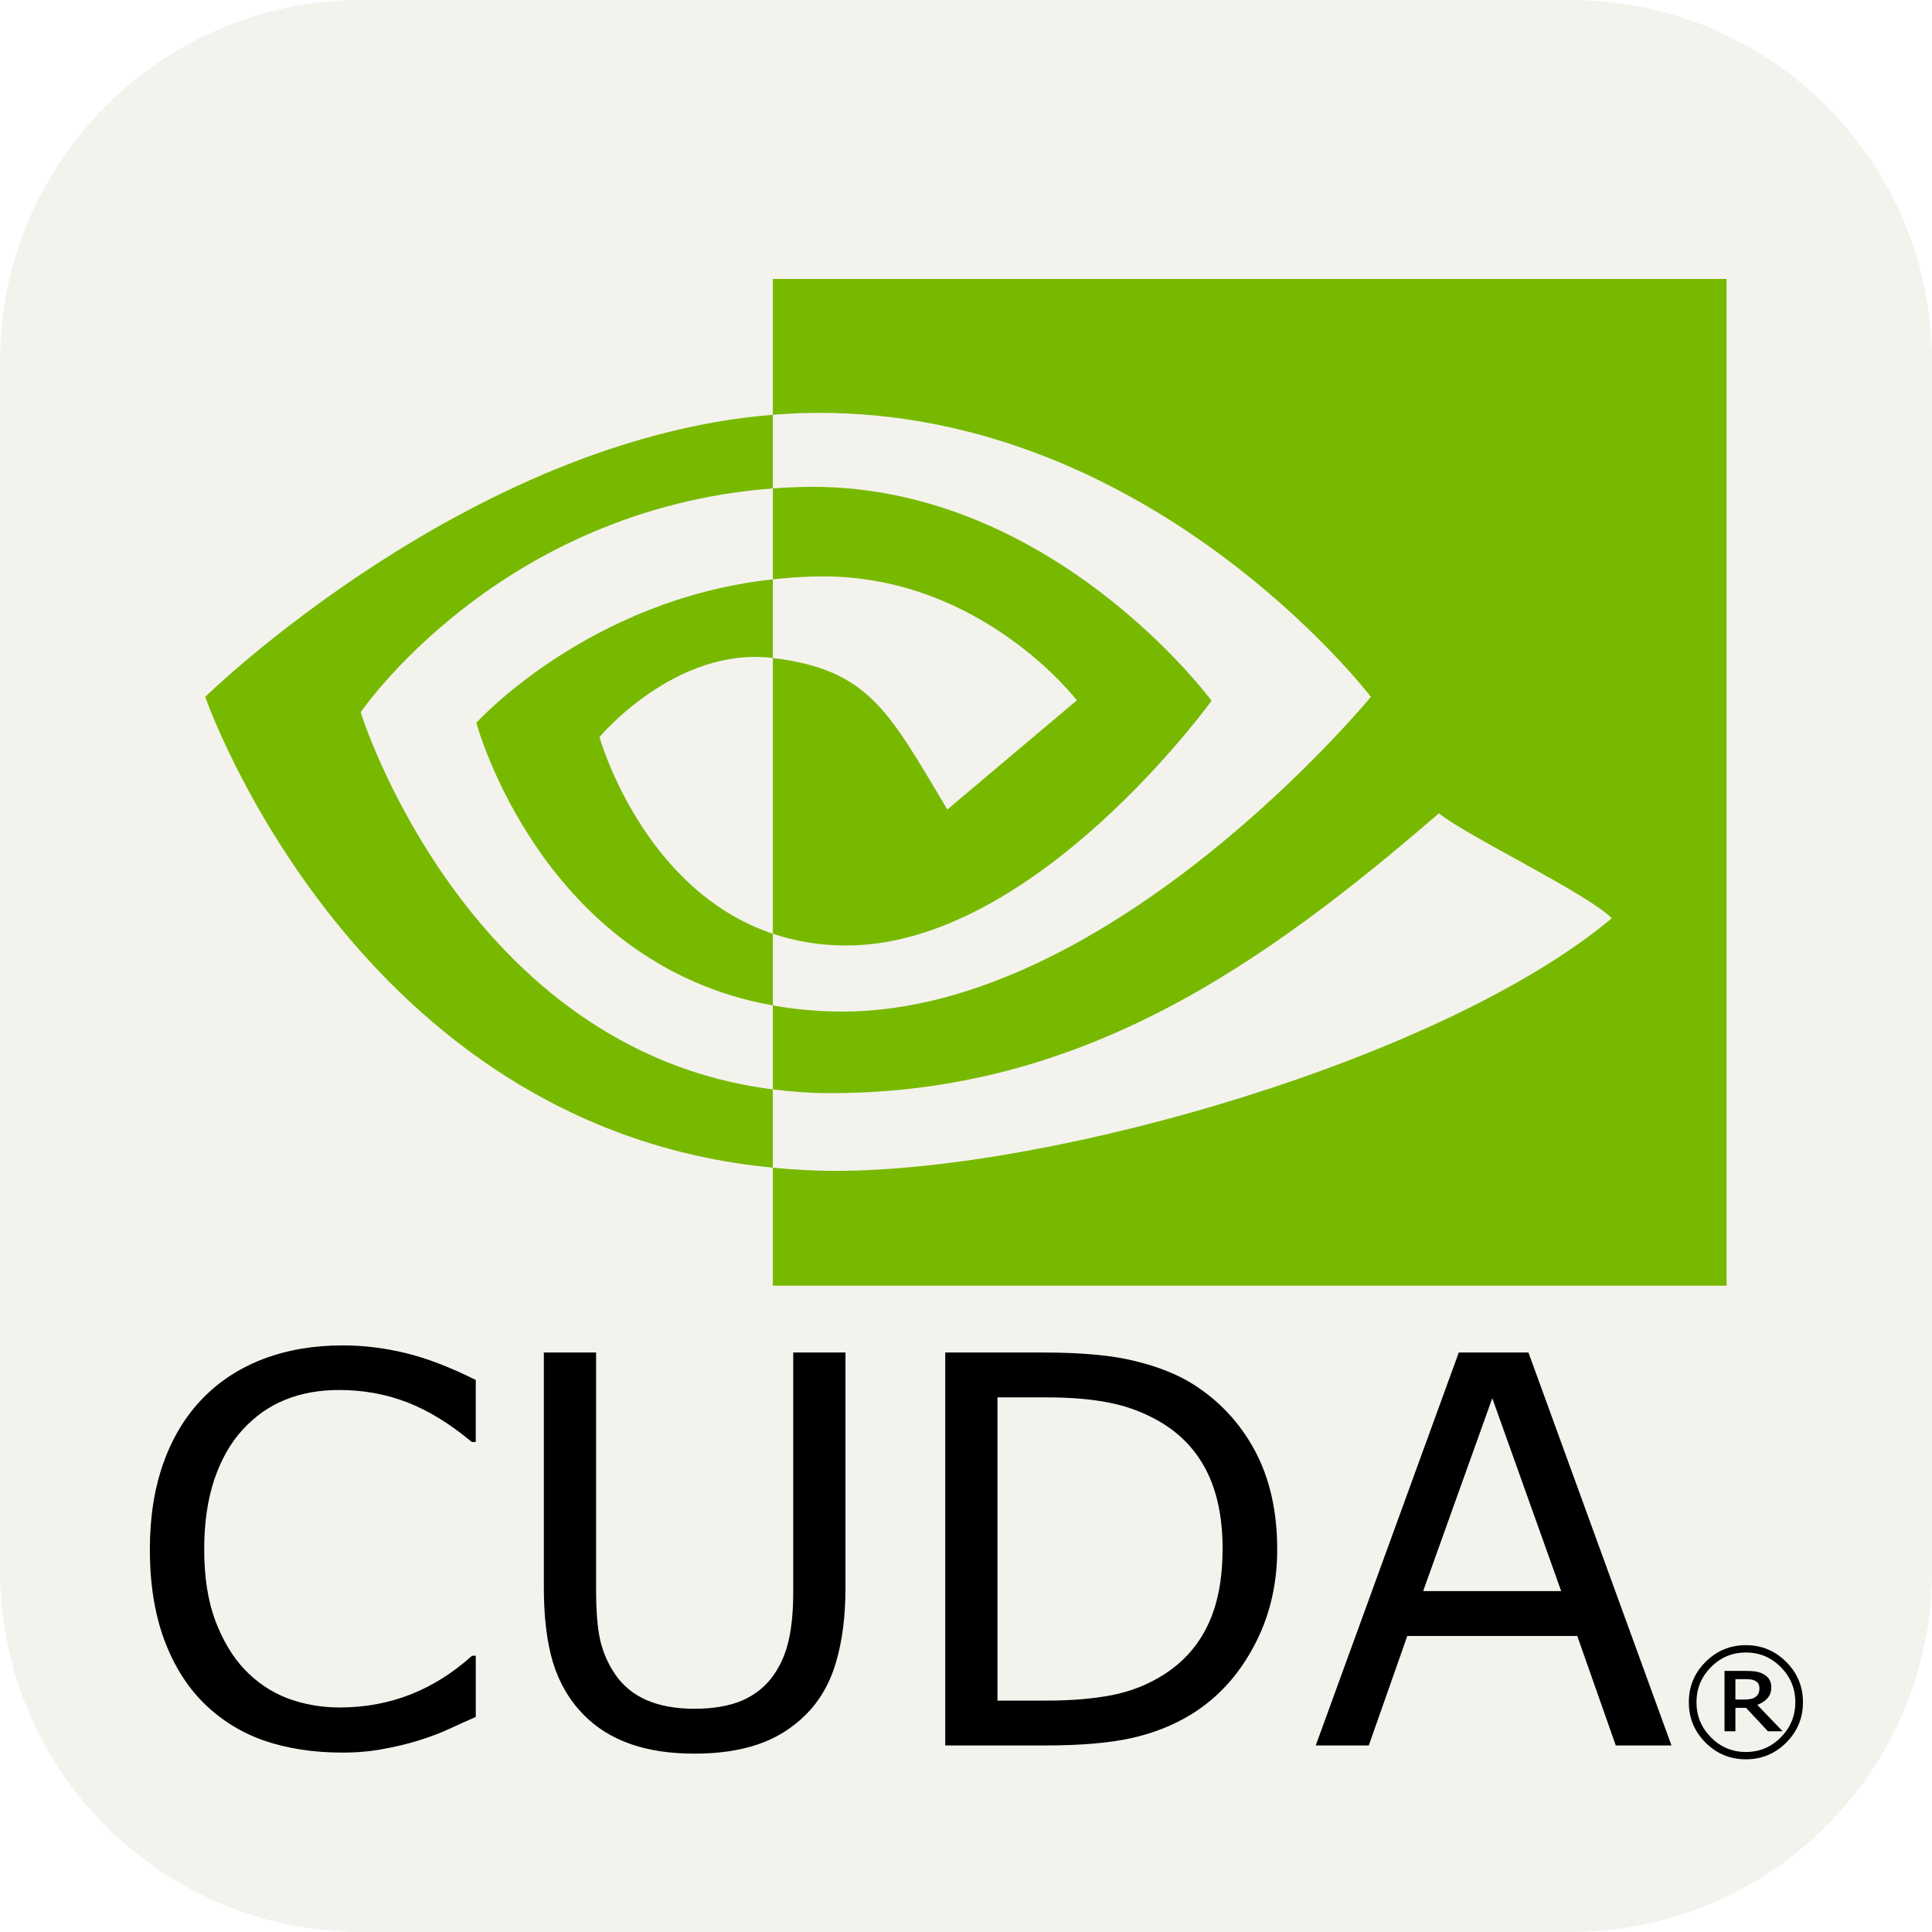
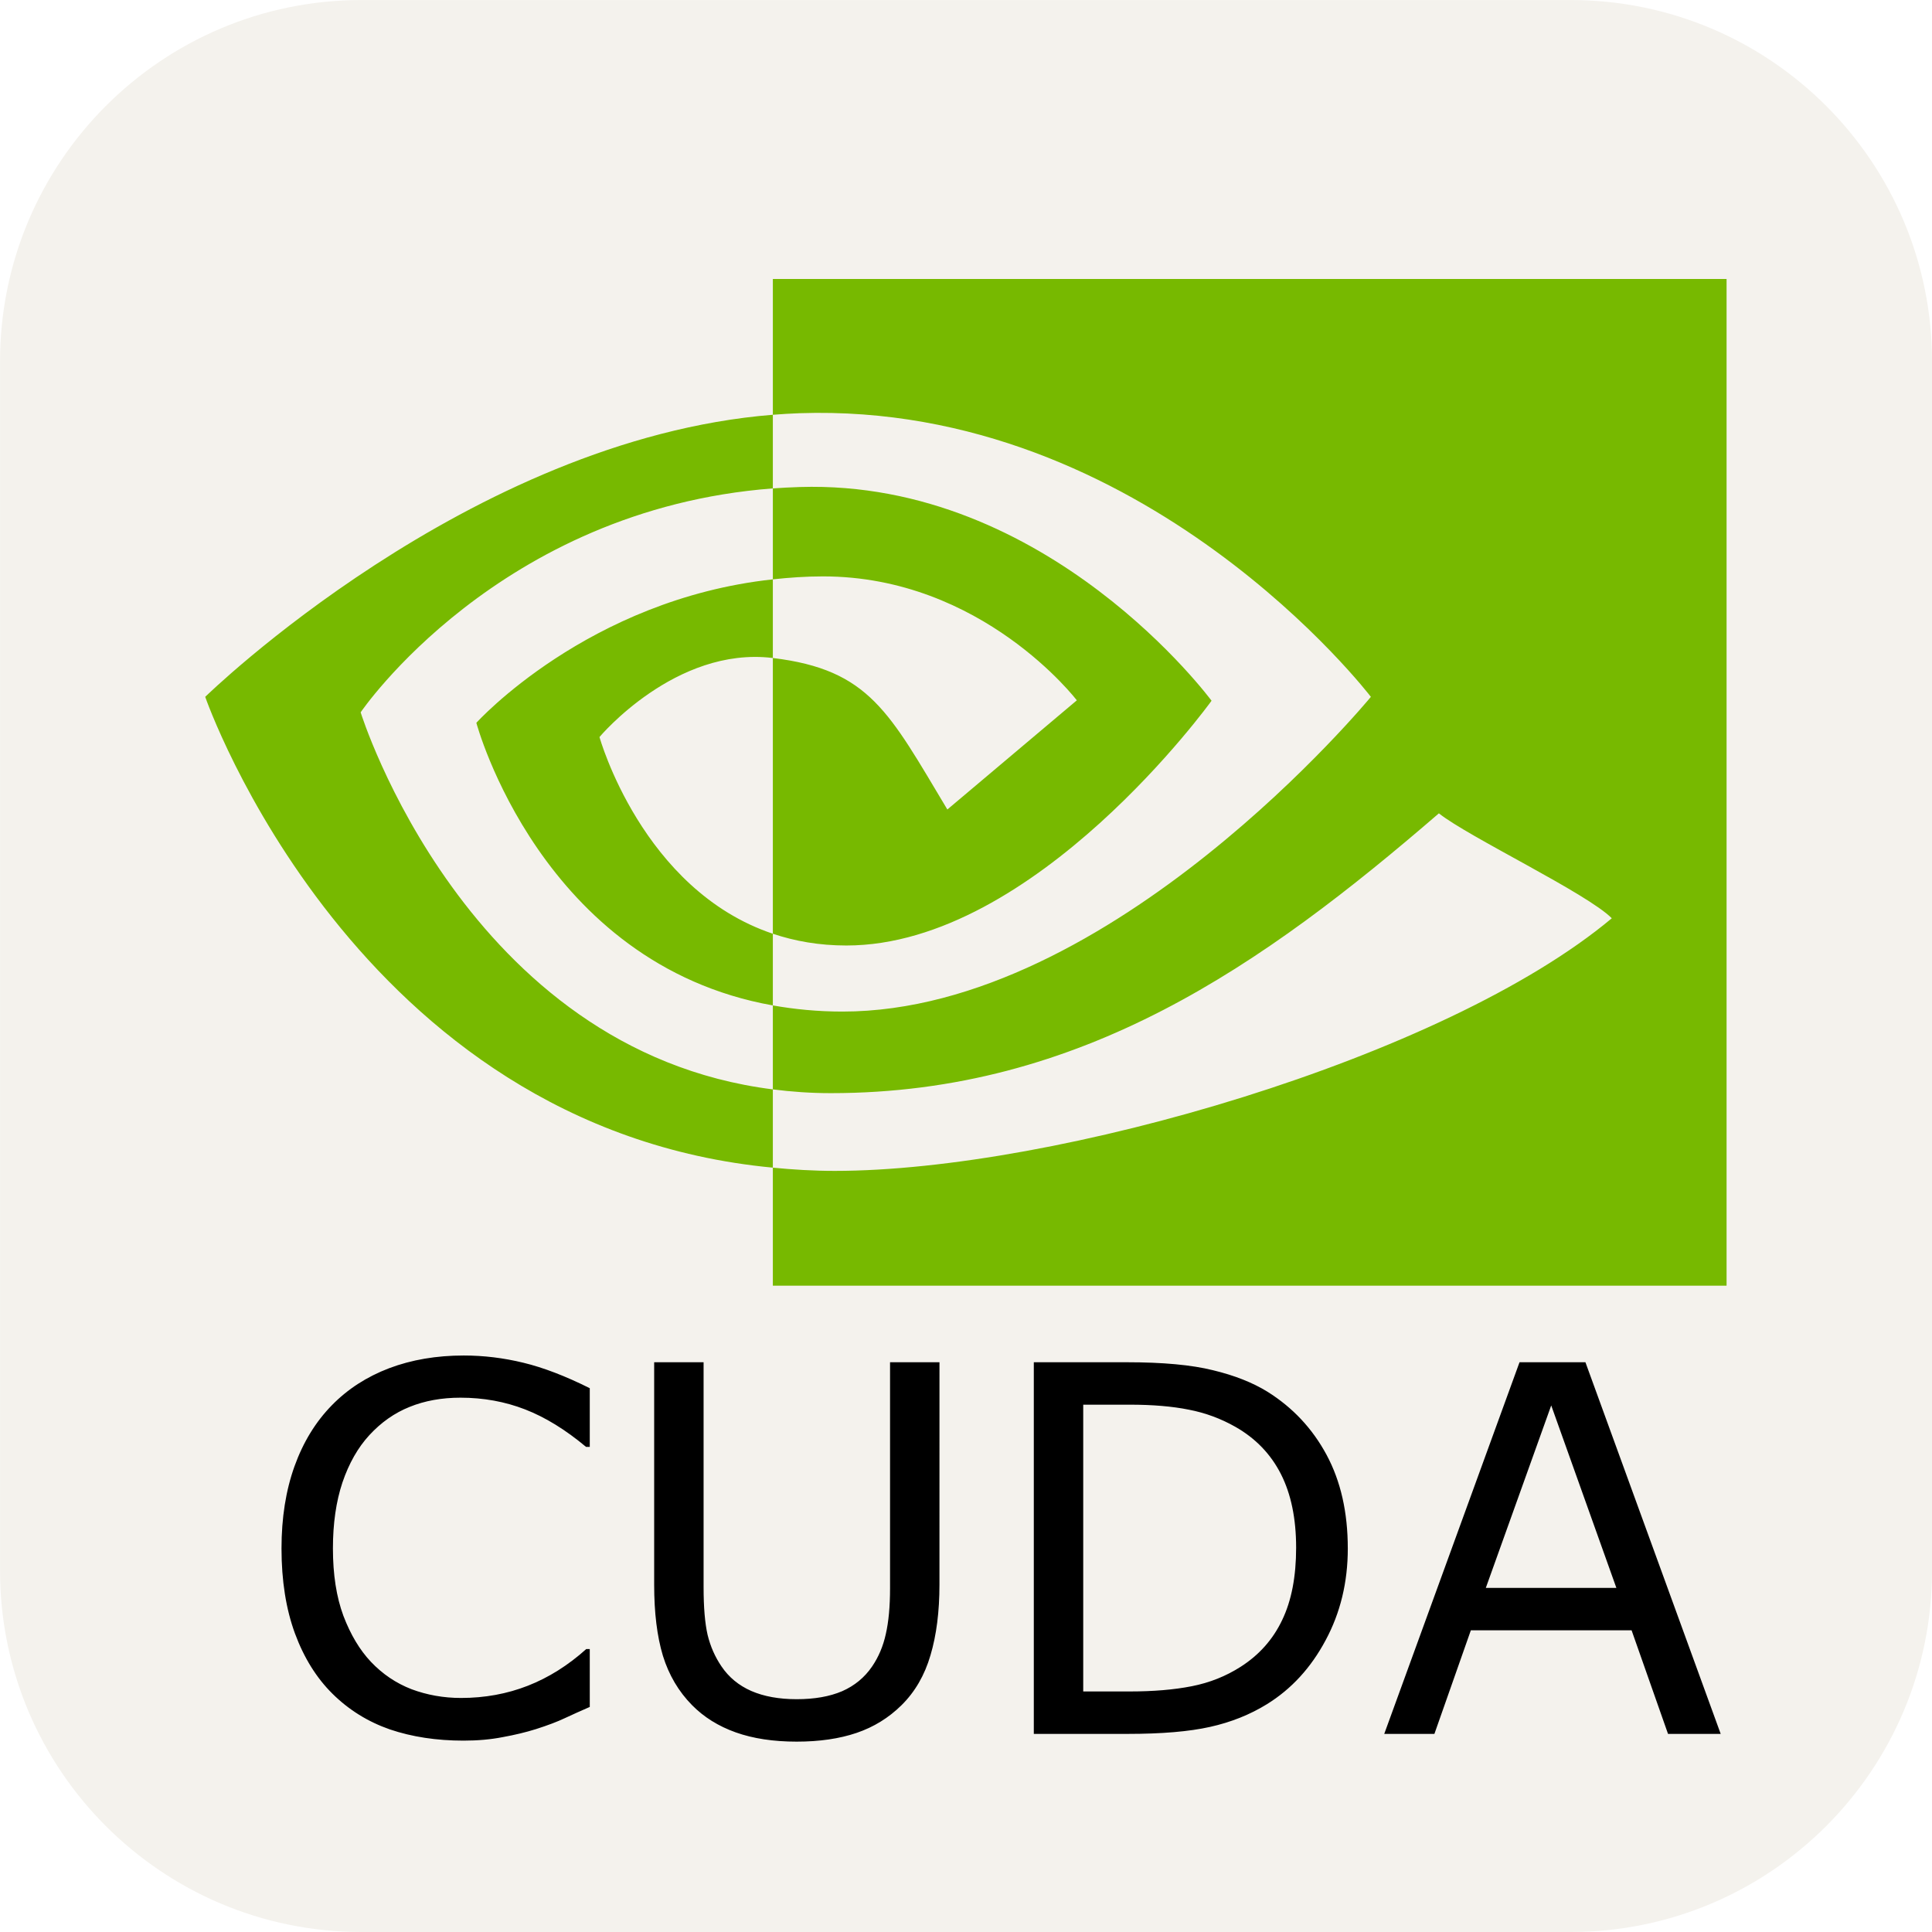
<svg xmlns="http://www.w3.org/2000/svg" width="64mm" height="64mm" viewBox="0 0 64 64" version="1.1" id="svg1" xml:space="preserve">
  <defs id="defs1">
+     <rect x="8" y="164" width="222" height="89.5" id="rect5" />
    <rect x="0.707" y="0.707" width="241.123" height="241.123" id="rect4" />
    <rect x="76.086" y="92.525" width="5.636" height="21.135" id="rect2" />
    <rect x="17.847" y="67.163" width="221.684" height="97.691" id="rect1" />
+     <rect x="0.707" y="0.707" width="241.123" height="241.123" id="rect4-88" />
+     <rect x="76.086" y="92.525" width="5.636" height="21.135" id="rect2-9" />
+     <rect x="17.847" y="67.163" width="221.684" height="97.691" id="rect1-22" />
    <rect x="0.707" y="0.707" width="241.123" height="241.123" id="rect4-8" />
    <rect x="76.086" y="92.525" width="5.636" height="21.135" id="rect2-7" />
    <rect x="17.847" y="67.163" width="221.684" height="97.691" id="rect1-2" />
  </defs>
  <rect style="fill:#f4f2ed;stroke-width:0.265;fill-opacity:1" id="rect3" width="64" height="63.999" x="0.001" y="0.001" ry="11.974" />
-   <g id="text3" style="font-size:53.333px;white-space:pre;fill:#000000;fill-opacity:1" transform="matrix(0.3356886,0,0,0.3356886,-8.6925,41.24947)" aria-label="CUDA®">
-     <path style="text-align:center;text-anchor:middle;fill:#000000;fill-opacity:1" d="m 72.844,46.552 q -1.432,0.625 -2.604,1.172 -1.146,0.547 -3.021,1.146 -1.589,0.495 -3.464,0.833 -1.849,0.365 -4.089,0.365 -4.219,0 -7.682,-1.172 -3.437,-1.198 -5.99,-3.724 -2.5,-2.474 -3.906,-6.276 -1.406,-3.828 -1.406,-8.88 0,-4.792 1.354,-8.568 1.354,-3.776 3.906,-6.38 2.474,-2.526 5.964,-3.854 3.516,-1.328 7.786,-1.328 3.125,0 6.224,0.755 3.125,0.755 6.927,2.656 v 6.12 h -0.391 q -3.203,-2.682 -6.354,-3.906 -3.151,-1.224 -6.745,-1.224 -2.943,0 -5.312,0.964 -2.344,0.938 -4.193,2.943 -1.797,1.953 -2.812,4.948 -0.99,2.969 -0.99,6.875 0,4.089 1.094,7.031 1.12,2.943 2.865,4.792 1.823,1.927 4.245,2.865 2.448,0.911 5.156,0.911 3.724,0 6.979,-1.276 3.255,-1.276 6.094,-3.828 h 0.365 z M 109.328,33.792 q 0,4.219 -0.938,7.37 -0.911,3.125 -3.021,5.208 -2.005,1.979 -4.688,2.891 -2.682,0.911 -6.25,0.911 -3.646,0 -6.354,-0.964 -2.708,-0.964 -4.557,-2.839 -2.109,-2.135 -3.047,-5.156 -0.911,-3.021 -0.911,-7.422 V 10.589 h 5.156 v 23.464 q 0,3.151 0.417,4.974 0.443,1.823 1.458,3.307 1.146,1.693 3.099,2.552 1.979,0.859 4.74,0.859 2.786,0 4.74,-0.833 1.953,-0.859 3.125,-2.578 1.016,-1.484 1.432,-3.385 0.443,-1.927 0.443,-4.766 V 10.589 h 5.156 z m 42.604,-3.776 q 0,5.286 -2.318,9.583 -2.292,4.297 -6.12,6.667 -2.656,1.641 -5.937,2.37 -3.255,0.729 -8.594,0.729 h -9.792 V 10.589 h 9.687 q 5.677,0 9.01,0.833 3.359,0.807 5.677,2.24 3.958,2.474 6.172,6.589 2.214,4.115 2.214,9.766 z m -5.391,-0.078 q 0,-4.557 -1.589,-7.682 -1.589,-3.125 -4.74,-4.922 -2.292,-1.302 -4.87,-1.797 -2.578,-0.521 -6.172,-0.521 h -4.844 v 29.922 h 4.844 q 3.724,0 6.484,-0.547 2.786,-0.547 5.104,-2.031 2.891,-1.849 4.323,-4.87 1.458,-3.021 1.458,-7.552 z m 44.297,19.427 h -5.495 l -3.802,-10.807 h -16.771 l -3.802,10.807 h -5.234 l 14.115,-38.776 h 6.875 z m -10.885,-15.234 -6.797,-19.036 -6.823,19.036 z" id="path5" />
-     <path style="font-size:13.333px;text-align:center;text-anchor:middle;fill:#000000;fill-opacity:1" d="m 203.814,45.1 q 0,2.331 -1.654,3.984 -1.647,1.647 -3.978,1.647 -2.331,0 -3.984,-1.647 -1.647,-1.654 -1.647,-3.984 0,-2.331 1.647,-3.978 1.654,-1.654 3.984,-1.654 2.331,0 3.978,1.654 1.654,1.647 1.654,3.978 z m -0.755,0 q 0,-2.018 -1.432,-3.464 -1.426,-1.445 -3.444,-1.445 -2.018,0 -3.451,1.445 -1.426,1.445 -1.426,3.464 0,2.018 1.426,3.464 1.432,1.445 3.451,1.445 2.018,0 3.444,-1.445 1.432,-1.445 1.432,-3.464 z m -1.25,2.865 h -1.452 l -2.155,-2.311 h -1.055 v 2.311 h -1.074 v -5.957 h 2.031 q 0.612,0 1.009,0.052 0.397,0.052 0.781,0.254 0.41,0.221 0.599,0.54 0.195,0.312 0.195,0.788 0,0.632 -0.371,1.055 -0.365,0.417 -1.009,0.664 z m -2.292,-4.251 q 0,-0.234 -0.091,-0.417 -0.091,-0.182 -0.306,-0.299 -0.202,-0.111 -0.43,-0.143 -0.228,-0.033 -0.573,-0.033 h -0.97 v 2.012 h 0.827 q 0.404,0 0.697,-0.059 0.293,-0.065 0.482,-0.215 0.202,-0.163 0.28,-0.358 0.085,-0.195 0.085,-0.488 z" id="path6" />
-   </g>
  <g id="g4" transform="matrix(0.2645833,0,0,0.2645833,-9.581662,72.26942)">
    <path id="path21" fill="#77b900" d="m 81.368,-183.958 c 0,0 17.222,-25.41 51.608,-28.038 v -9.219 c -38.087,3.059 -71.069,35.317 -71.069,35.317 0,0 18.68,54.002 71.069,58.946 v -9.799 c -38.445,-4.837 -51.608,-47.208 -51.608,-47.208 z m 51.608,27.721 v 8.974 c -29.056,-5.18 -37.121,-35.384 -37.121,-35.384 0,0 13.951,-15.455 37.121,-17.961 v 9.847 c -0.018,0 -0.03,-0.006 -0.044,-0.006 -12.161,-1.459 -21.661,9.901 -21.661,9.901 0,0 5.325,19.125 21.706,24.629 m 0,-81.98 v 17.003 c 1.118,-0.086 2.236,-0.158 3.36,-0.197 43.301,-1.459 71.514,35.514 71.514,35.514 0,0 -32.404,39.403 -66.164,39.403 -3.094,0 -5.991,-0.287 -8.711,-0.769 v 10.514 c 2.326,0.295 4.739,0.469 7.256,0.469 31.415,0 54.134,-16.044 76.133,-35.033 3.647,2.921 18.579,10.027 21.649,13.138 -20.917,17.512 -69.664,31.628 -97.301,31.628 -2.664,0 -5.222,-0.161 -7.737,-0.404 v 14.774 h 119.408 v -126.041 z m 0,37.609 v -11.387 c 1.107,-0.077 2.222,-0.137 3.36,-0.173 31.138,-0.978 51.566,26.758 51.566,26.758 0,0 -22.064,30.644 -45.722,30.644 -3.405,0 -6.457,-0.547 -9.205,-1.471 v -34.525 c 12.122,1.465 14.562,6.819 21.849,18.968 l 16.209,-13.667 c 0,0 -11.832,-15.518 -31.777,-15.518 -2.168,-7.6e-4 -4.243,0.151 -6.28,0.37" style="stroke-width:0.765" />
  </g>
+   <path d="m 68.891,219.014 q -1.719,0.75 -3.125,1.406 -1.375,0.656 -3.625,1.375 -1.906,0.594 -4.156,1 -2.219,0.438 -4.906,0.438 -5.062,0 -9.219,-1.406 -4.125,-1.438 -7.188,-4.469 -3,-2.969 -4.688,-7.531 -1.688,-4.594 -1.688,-10.656 0,-5.75 1.625,-10.281 1.625,-4.531 4.688,-7.656 2.969,-3.031 7.156,-4.625 4.219,-1.594 9.344,-1.594 3.75,0 7.469,0.906 3.75,0.906 8.312,3.188 v 7.344 h -0.469 q -3.844,-3.219 -7.625,-4.688 -3.781,-1.469 -8.094,-1.469 -3.531,0 -6.375,1.156 -2.812,1.125 -5.031,3.531 -2.156,2.344 -3.375,5.938 -1.188,3.562 -1.188,8.25 0,4.906 1.312,8.438 1.344,3.531 3.438,5.75 2.188,2.312 5.094,3.438 2.938,1.094 6.188,1.094 4.469,0 8.375,-1.531 3.906,-1.531 7.312,-4.594 h 0.438 z m 43.781,-15.312 q 0,5.062 -1.125,8.844 -1.094,3.75 -3.625,6.25 -2.406,2.375 -5.625,3.469 -3.219,1.094 -7.5,1.094 -4.375,0 -7.625,-1.156 -3.25,-1.156 -5.469,-3.406 -2.531,-2.562 -3.656,-6.188 -1.094,-3.625 -1.094,-8.906 v -27.844 h 6.188 v 28.156 q 0,3.781 0.5,5.969 0.531,2.188 1.75,3.969 1.375,2.031 3.719,3.062 2.375,1.031 5.688,1.031 3.344,0 5.688,-1 2.344,-1.031 3.75,-3.094 1.219,-1.781 1.719,-4.062 0.531,-2.312 0.531,-5.719 v -28.312 h 6.188 z m 51.125,-4.531 q 0,6.344 -2.781,11.5 -2.75,5.156 -7.344,8 -3.188,1.969 -7.125,2.844 -3.906,0.875 -10.312,0.875 h -11.75 v -46.531 h 11.625 q 6.812,0 10.812,1 4.031,0.969 6.812,2.688 4.75,2.969 7.406,7.906 2.656,4.938 2.656,11.719 z m -6.469,-0.094 q 0,-5.469 -1.906,-9.219 -1.906,-3.75 -5.688,-5.906 -2.75,-1.562 -5.844,-2.156 -3.094,-0.625 -7.406,-0.625 h -5.812 v 35.906 h 5.812 q 4.469,0 7.781,-0.656 3.344,-0.656 6.125,-2.438 3.469,-2.219 5.188,-5.844 1.75,-3.625 1.75,-9.062 z m 53.156,23.312 h -6.594 l -4.562,-12.969 h -20.125 l -4.562,12.969 h -6.281 l 16.938,-46.531 h 8.25 z m -13.062,-18.281 -8.156,-22.844 -8.188,22.844 z" id="text1" style="font-size:64px;text-align:center;text-anchor:middle;white-space:pre;fill:#000000;fill-opacity:1" transform="matrix(0.2645833,0,0,0.2645833,1.309621,-1.403165)" aria-label="CUDA" />
</svg>
